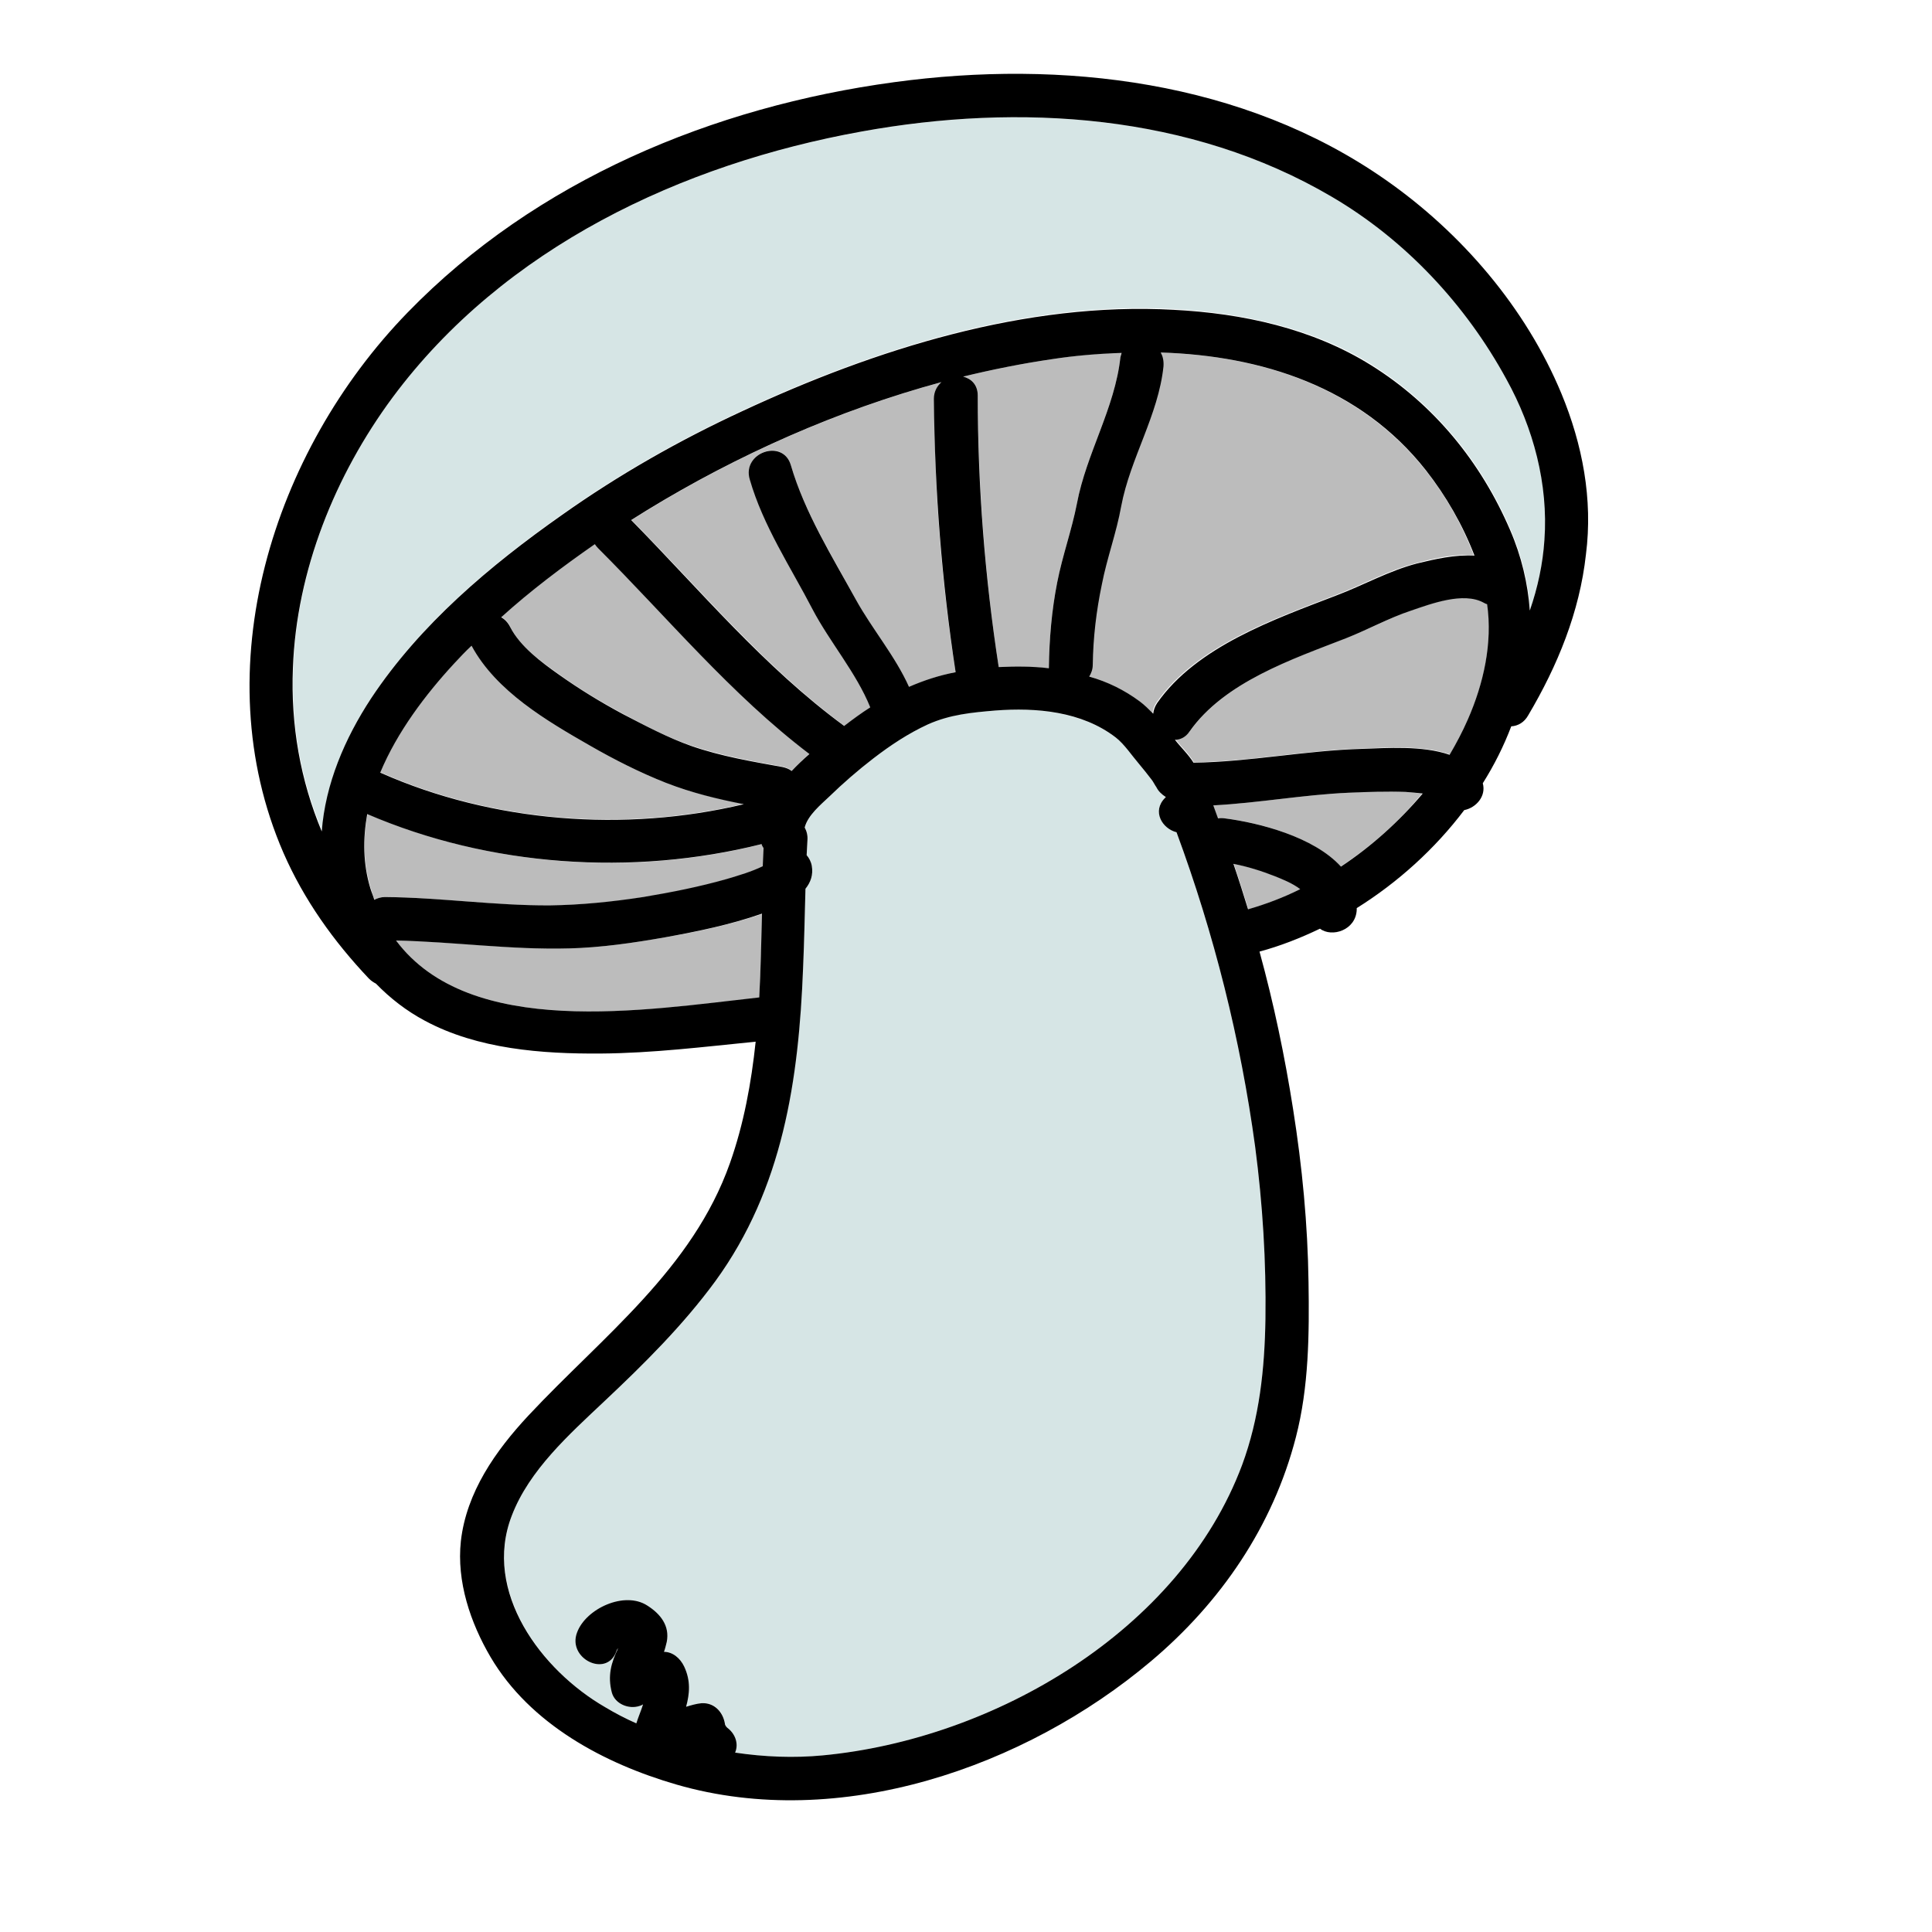
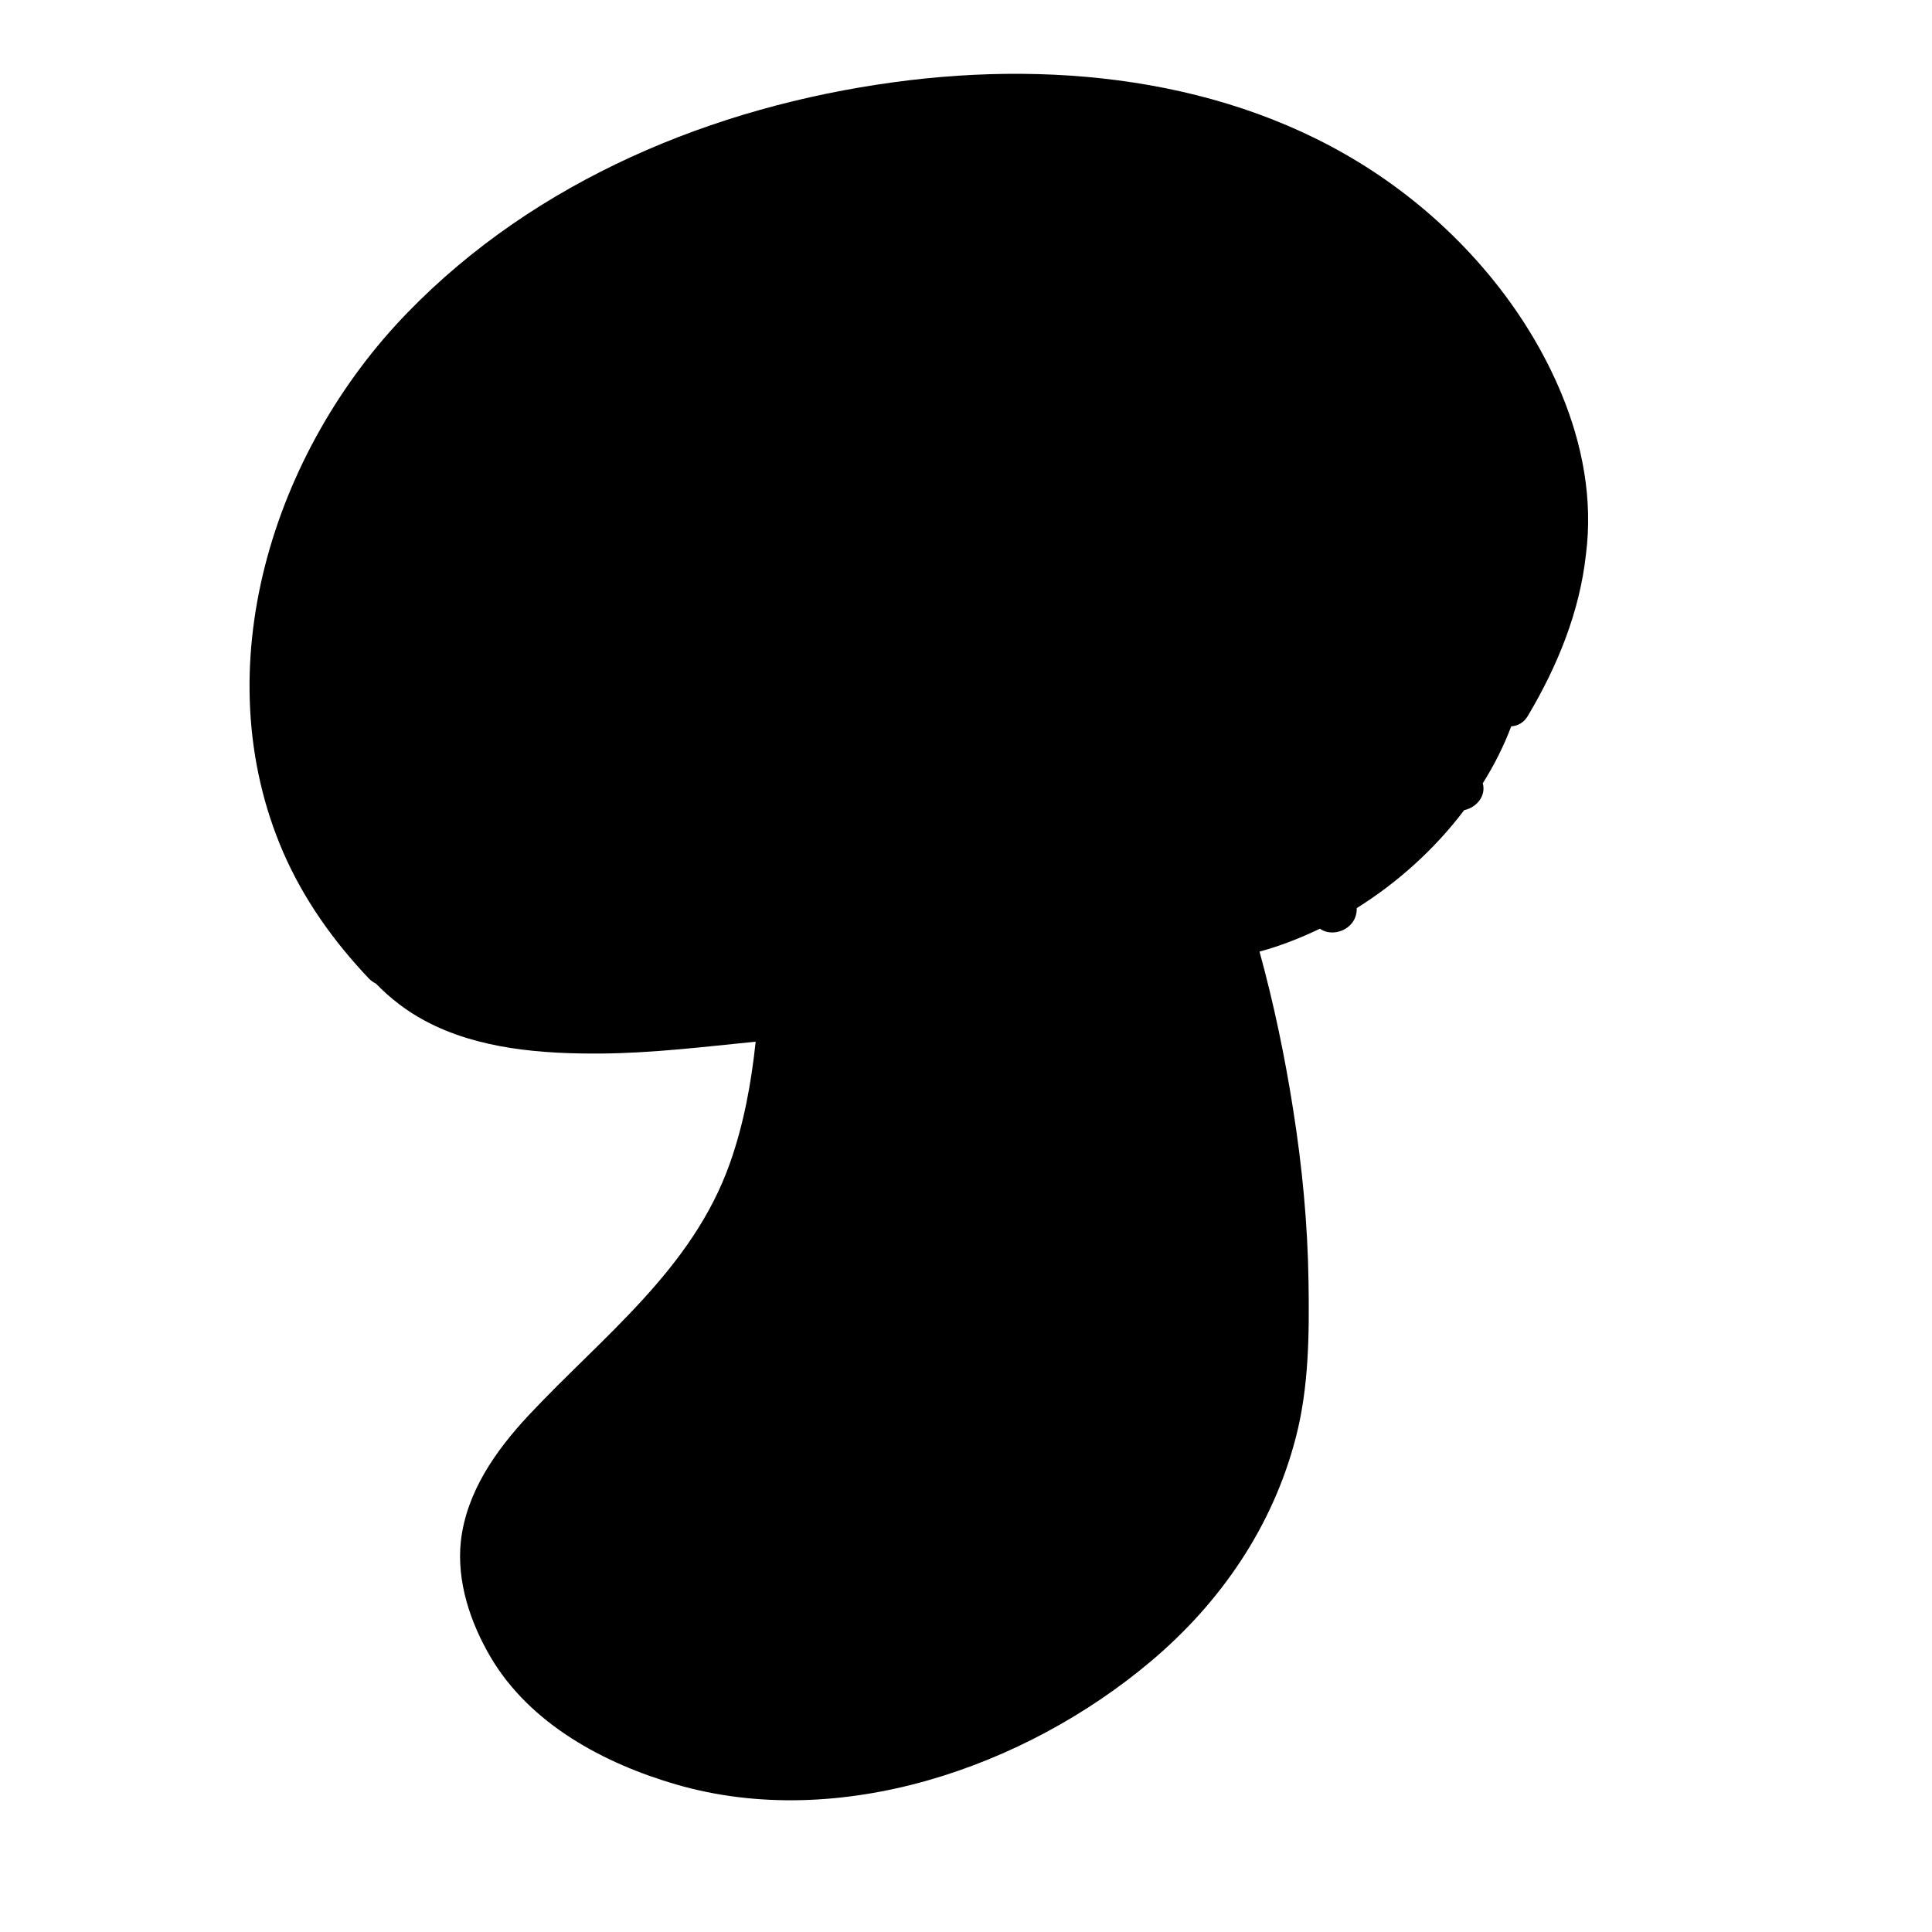
<svg xmlns="http://www.w3.org/2000/svg" xmlns:ns1="http://vectornator.io" height="100%" stroke-miterlimit="10" style="fill-rule:nonzero;clip-rule:evenodd;stroke-linecap:round;stroke-linejoin:round;" version="1.1" viewBox="0 0 100 100" width="100%" xml:space="preserve">
  <defs />
  <g id="Layer-1" ns1:layerName="Layer 1">
-     <g opacity="1">
-       <path d="M34.409 48.518C32.793 48.804 31.095 49.049 29.459 49.09C26.473 49.172 23.486 48.722 20.5 48.681C24.325 53.795 33.366 52.281 39.297 51.647C39.379 50.195 39.42 48.743 39.441 47.311C37.804 47.863 36.106 48.231 34.409 48.518ZM30.952 28.35C30.891 28.288 30.829 28.227 30.788 28.145C29.091 29.311 27.454 30.559 25.941 31.929C26.125 32.032 26.309 32.216 26.411 32.441C26.902 33.463 28.027 34.261 28.927 34.895C29.97 35.652 31.095 36.327 32.241 36.941C33.386 37.554 34.572 38.188 35.8 38.597C37.313 39.109 38.929 39.395 40.504 39.681C40.688 39.722 40.852 39.784 40.975 39.886C41.261 39.579 41.588 39.293 41.895 39.006C37.825 35.938 34.552 31.97 30.952 28.35ZM34.47 40.52C33.12 39.988 31.811 39.313 30.543 38.597C28.293 37.309 25.675 35.775 24.407 33.402C24.1 33.709 23.814 34.016 23.507 34.322C22.034 35.938 20.561 37.861 19.682 39.968C19.702 39.968 19.702 39.968 19.723 39.988C25.491 42.545 32.343 43.077 38.5 41.604C37.129 41.338 35.759 41.031 34.47 40.52ZM39.441 43.69C32.752 45.388 25.348 44.856 19.027 42.136C18.782 43.384 18.802 44.672 19.191 45.981C19.252 46.186 19.314 46.39 19.395 46.575C19.539 46.472 19.743 46.431 19.968 46.431C22.832 46.452 25.654 46.902 28.518 46.861C30.113 46.84 31.75 46.697 33.325 46.431C34.797 46.206 36.25 45.92 37.681 45.49C38.295 45.306 38.929 45.122 39.522 44.836C39.543 44.529 39.543 44.202 39.563 43.895C39.502 43.834 39.461 43.772 39.441 43.69ZM73.783 24.341C70.388 20.045 65.295 18.409 60.058 18.245C60.161 18.43 60.222 18.675 60.181 18.941C59.915 21.498 58.463 23.686 57.992 26.182C57.747 27.552 57.256 28.861 56.99 30.232C56.724 31.602 56.54 32.972 56.52 34.384C56.52 34.629 56.458 34.834 56.336 34.997C57.277 35.284 58.156 35.693 58.954 36.286C59.199 36.47 59.424 36.695 59.649 36.92C59.67 36.736 59.731 36.552 59.854 36.368C61.899 33.443 65.929 32.032 69.12 30.804C70.531 30.273 71.799 29.536 73.292 29.148C74.213 28.902 75.276 28.657 76.279 28.738C75.685 27.163 74.826 25.65 73.783 24.341Z" fill="#bcbcbc" fill-rule="nonzero" opacity="1" stroke="none" />
-       <path d="M64.967 59.358C64.211 53.795 62.84 48.334 60.897 43.077C60.161 42.872 59.608 41.993 60.304 41.297L60.345 41.256C60.14 41.134 59.956 40.95 59.854 40.745C59.792 40.663 59.69 40.459 59.608 40.356C59.404 40.07 59.179 39.804 58.954 39.538C58.586 39.088 58.218 38.516 57.747 38.168C55.988 36.838 53.636 36.613 51.508 36.777C50.281 36.879 49.156 36.961 48.031 37.493C47.029 37.943 46.088 38.577 45.209 39.252C44.411 39.865 43.634 40.541 42.918 41.236C42.488 41.645 41.834 42.197 41.65 42.831C41.752 43.015 41.813 43.24 41.793 43.486C41.772 43.752 41.772 43.997 41.752 44.263C41.875 44.406 41.977 44.59 42.018 44.815C42.1 45.286 41.956 45.675 41.691 46.002C41.65 47.372 41.629 48.722 41.568 50.093C41.322 55.902 40.525 61.506 37.027 66.313C35.35 68.624 33.325 70.608 31.259 72.551C29.459 74.229 27.393 76.09 26.493 78.442C24.979 82.39 28.047 86.46 31.32 88.362C31.852 88.669 32.384 88.935 32.936 89.201C33.038 88.894 33.181 88.547 33.284 88.219C33.222 88.24 33.161 88.26 33.1 88.301C32.547 88.485 31.831 88.199 31.668 87.606C31.443 86.747 31.627 86.072 31.995 85.315C31.954 85.356 31.934 85.417 31.893 85.499C31.382 86.849 29.377 85.847 29.868 84.497C30.318 83.29 32.322 82.329 33.509 83.106C34.163 83.535 34.654 84.149 34.511 84.987C34.47 85.172 34.429 85.335 34.368 85.499C34.818 85.499 35.206 85.826 35.411 86.256C35.759 87.013 35.697 87.667 35.513 88.342C35.779 88.26 36.045 88.178 36.311 88.158C36.966 88.097 37.436 88.588 37.518 89.201C37.538 89.283 37.579 89.365 37.641 89.426C38.009 89.713 38.234 90.224 38.05 90.715C39.563 90.94 41.097 91.001 42.59 90.858C51.427 90.019 61.081 84.415 64.292 75.824C65.192 73.41 65.458 70.854 65.499 68.276C65.54 65.29 65.356 62.324 64.967 59.358Z" fill="#d6e5e5" fill-rule="nonzero" opacity="1" stroke="none" />
-       <path d="M54.434 18.593C52.899 18.818 51.365 19.125 49.852 19.493C50.261 19.575 50.608 19.902 50.608 20.475C50.629 25.179 50.977 29.884 51.693 34.527C52.552 34.486 53.431 34.507 54.29 34.588C54.29 34.568 54.29 34.568 54.29 34.547C54.311 33.075 54.434 31.602 54.72 30.15C54.986 28.779 55.477 27.429 55.742 26.059C56.233 23.461 57.706 21.129 57.992 18.491C57.992 18.409 58.013 18.327 58.054 18.245C56.827 18.286 55.62 18.409 54.434 18.593ZM40.934 24.075C41.65 26.529 43.102 28.82 44.309 31.05C45.147 32.563 46.334 33.954 47.05 35.55C47.827 35.222 48.624 34.956 49.463 34.793C48.727 30.109 48.359 25.384 48.359 20.639C48.359 20.27 48.522 19.963 48.747 19.779C43.388 21.232 38.193 23.543 33.509 26.407C33.243 26.57 32.956 26.754 32.691 26.918C36.291 30.559 39.584 34.527 43.715 37.575C44.165 37.227 44.615 36.92 45.065 36.613C44.349 34.834 42.959 33.218 42.079 31.541C40.934 29.332 39.522 27.225 38.827 24.811C38.397 23.42 40.525 22.663 40.934 24.075ZM65.99 45.347C65.295 45.061 64.579 44.856 63.863 44.713C64.129 45.49 64.374 46.288 64.62 47.065C65.54 46.8 66.44 46.452 67.32 46.022C66.911 45.736 66.399 45.511 65.99 45.347Z" fill="#bcbcbc" fill-rule="nonzero" opacity="1" stroke="none" />
-       <path d="M77.997 19.636C75.87 15.77 72.76 12.416 68.956 10.186C61.654 5.891 52.777 5.318 44.595 6.811C35.288 8.489 26.084 12.805 20.336 20.536C17.37 24.545 15.366 29.495 15.182 34.527C15.059 37.493 15.57 40.356 16.675 42.995C16.859 40.541 17.861 38.188 19.232 36.102C21.768 32.277 25.389 29.229 29.111 26.611C32.056 24.525 35.186 22.745 38.459 21.232C45.311 18.041 53.124 15.566 60.774 15.995C64.313 16.2 67.933 16.957 70.981 18.859C74.233 20.904 76.667 23.87 78.181 27.388C78.774 28.779 79.101 30.17 79.204 31.561C79.592 30.375 79.858 29.168 79.96 27.9C80.144 25.057 79.367 22.152 77.997 19.636Z" fill="#d6e5e5" fill-rule="nonzero" opacity="1" stroke="none" />
-       <path d="M72.74 40.99C71.758 40.929 70.776 40.97 69.795 41.031C67.442 41.134 65.131 41.563 62.779 41.686C62.861 41.911 62.942 42.136 63.024 42.361C63.147 42.34 63.27 42.34 63.392 42.361C65.131 42.566 67.974 43.302 69.385 44.856C70.96 43.813 72.413 42.545 73.599 41.072C73.272 41.031 72.945 41.011 72.74 40.99ZM76.995 31.254C76.933 31.234 76.872 31.213 76.81 31.172C75.767 30.6 74.09 31.234 73.067 31.581C71.901 31.991 70.838 32.584 69.692 33.013C66.91 34.097 63.392 35.304 61.593 37.84C61.367 38.147 61.102 38.27 60.836 38.27C61.102 38.597 61.531 39.006 61.797 39.456C64.722 39.416 67.606 38.822 70.531 38.74C71.779 38.7 73.64 38.556 75.051 39.047C75.399 38.454 75.726 37.861 75.992 37.227C76.79 35.386 77.26 33.279 76.995 31.254Z" fill="#bcbcbc" fill-rule="nonzero" opacity="1" stroke="none" />
-       <path d="M80.819 20.373C78.978 15.934 75.644 12.048 71.717 9.307C64.374 4.173 54.986 3.068 46.272 4.255C36.925 5.523 27.741 9.327 21.093 16.18C14.118 23.359 10.539 34.629 14.67 44.14C15.734 46.575 17.268 48.722 19.089 50.645C19.211 50.768 19.334 50.849 19.457 50.911C20.193 51.668 21.032 52.322 21.993 52.834C24.734 54.306 28.047 54.552 31.095 54.531C33.775 54.511 36.434 54.184 39.113 53.917C38.888 56.045 38.5 58.172 37.784 60.197C35.841 65.699 31.198 69.156 27.352 73.267C25.654 75.088 24.141 77.235 23.854 79.772C23.629 81.858 24.345 83.985 25.389 85.765C27.434 89.242 31.279 91.287 35.022 92.371C43.45 94.806 53.043 91.492 59.568 85.99C63.188 82.942 65.888 78.994 67.074 74.392C67.749 71.794 67.77 69.033 67.729 66.374C67.688 63.367 67.401 60.381 66.931 57.415C66.501 54.674 65.929 51.934 65.192 49.254C66.256 48.968 67.299 48.559 68.322 48.068C68.936 48.538 70.183 48.15 70.224 47.086C70.224 47.065 70.224 47.045 70.224 47.004C72.351 45.675 74.274 43.936 75.788 41.931C76.401 41.809 76.933 41.215 76.749 40.541C77.342 39.6 77.833 38.618 78.222 37.595C78.57 37.575 78.897 37.391 79.101 37.022C80.615 34.466 81.76 31.684 82.088 28.698C82.456 25.834 81.903 22.991 80.819 20.373ZM19.375 46.575C19.314 46.37 19.232 46.186 19.17 45.981C18.782 44.693 18.782 43.404 19.007 42.136C25.327 44.856 32.731 45.368 39.42 43.69C39.441 43.772 39.481 43.834 39.522 43.895C39.502 44.202 39.502 44.529 39.481 44.836C38.888 45.122 38.254 45.306 37.641 45.49C36.209 45.9 34.757 46.186 33.284 46.431C31.688 46.677 30.073 46.84 28.477 46.861C25.613 46.881 22.791 46.452 19.927 46.431C19.723 46.431 19.518 46.493 19.375 46.575ZM49.463 34.793C48.604 34.956 47.806 35.222 47.05 35.55C46.334 33.954 45.147 32.563 44.309 31.05C43.081 28.82 41.65 26.529 40.934 24.075C40.525 22.684 38.397 23.42 38.806 24.811C39.502 27.225 40.913 29.332 42.059 31.541C42.938 33.218 44.329 34.834 45.045 36.613C44.595 36.9 44.145 37.227 43.695 37.575C39.543 34.527 36.25 30.559 32.67 26.918C32.936 26.754 33.222 26.57 33.488 26.407C38.172 23.543 43.368 21.232 48.727 19.779C48.502 19.984 48.338 20.27 48.338 20.639C48.379 25.384 48.747 30.109 49.463 34.793ZM41.895 39.027C41.568 39.313 41.261 39.6 40.975 39.906C40.852 39.804 40.688 39.743 40.504 39.702C38.929 39.416 37.334 39.15 35.8 38.618C34.572 38.188 33.386 37.554 32.241 36.961C31.095 36.347 29.991 35.672 28.927 34.916C28.027 34.282 26.922 33.463 26.411 32.461C26.288 32.216 26.125 32.052 25.941 31.95C27.454 30.579 29.111 29.332 30.788 28.166C30.829 28.227 30.891 28.309 30.952 28.37C34.552 31.97 37.825 35.938 41.895 39.027ZM30.543 38.597C31.791 39.313 33.12 39.988 34.47 40.52C35.779 41.031 37.129 41.359 38.5 41.625C32.343 43.097 25.491 42.566 19.723 40.009C19.702 40.009 19.702 39.988 19.682 39.988C20.561 37.881 22.034 35.938 23.507 34.343C23.793 34.036 24.1 33.709 24.407 33.422C25.675 35.775 28.293 37.309 30.543 38.597ZM20.5 48.681C23.486 48.743 26.452 49.172 29.459 49.09C31.095 49.049 32.793 48.804 34.409 48.518C36.106 48.211 37.804 47.863 39.441 47.29C39.4 48.743 39.379 50.195 39.297 51.627C33.366 52.281 24.325 53.795 20.5 48.681ZM65.499 68.276C65.458 70.854 65.192 73.39 64.292 75.824C61.081 84.415 51.447 90.019 42.59 90.858C41.097 91.001 39.563 90.94 38.05 90.715C38.254 90.224 38.029 89.713 37.641 89.426C37.579 89.365 37.518 89.283 37.518 89.201C37.416 88.608 36.966 88.117 36.311 88.158C36.066 88.178 35.779 88.26 35.513 88.342C35.697 87.667 35.759 86.992 35.411 86.256C35.206 85.826 34.818 85.499 34.368 85.499C34.429 85.335 34.47 85.151 34.511 84.987C34.675 84.149 34.184 83.535 33.509 83.106C32.322 82.329 30.318 83.269 29.868 84.497C29.357 85.847 31.382 86.849 31.893 85.499C31.913 85.417 31.954 85.356 31.995 85.315C31.627 86.072 31.443 86.747 31.668 87.606C31.831 88.199 32.547 88.485 33.1 88.301C33.161 88.281 33.222 88.26 33.284 88.219C33.181 88.547 33.038 88.874 32.936 89.201C32.384 88.956 31.831 88.669 31.32 88.362C28.027 86.46 24.959 82.39 26.493 78.442C27.393 76.09 29.479 74.229 31.259 72.551C33.325 70.608 35.35 68.604 37.027 66.313C40.525 61.506 41.343 55.902 41.568 50.093C41.629 48.722 41.65 47.372 41.691 46.002C41.956 45.675 42.1 45.286 42.018 44.815C41.977 44.59 41.875 44.406 41.752 44.263C41.772 43.997 41.772 43.752 41.793 43.486C41.813 43.24 41.752 43.015 41.65 42.831C41.813 42.197 42.488 41.645 42.918 41.236C43.634 40.541 44.411 39.865 45.209 39.252C46.088 38.577 47.009 37.963 48.031 37.493C49.177 36.981 50.302 36.879 51.508 36.777C53.636 36.613 55.988 36.818 57.747 38.168C58.197 38.516 58.586 39.109 58.954 39.538C59.179 39.804 59.404 40.09 59.608 40.356C59.69 40.459 59.792 40.663 59.854 40.745C59.956 40.95 60.12 41.113 60.345 41.256L60.304 41.297C59.608 41.993 60.161 42.893 60.897 43.077C62.84 48.334 64.211 53.795 64.967 59.358C65.356 62.324 65.54 65.29 65.499 68.276ZM60.079 18.245C65.295 18.409 70.408 20.025 73.804 24.341C74.847 25.67 75.706 27.163 76.32 28.759C75.317 28.698 74.254 28.943 73.333 29.168C71.861 29.557 70.572 30.293 69.16 30.825C65.97 32.052 61.94 33.463 59.895 36.388C59.772 36.572 59.711 36.757 59.69 36.941C59.465 36.715 59.24 36.49 58.995 36.306C58.197 35.713 57.318 35.284 56.377 35.018C56.479 34.854 56.561 34.65 56.561 34.404C56.581 32.993 56.745 31.622 57.031 30.252C57.297 28.882 57.788 27.573 58.033 26.202C58.504 23.707 59.956 21.498 60.222 18.961C60.242 18.654 60.181 18.43 60.079 18.245ZM57.992 18.491C57.706 21.129 56.233 23.461 55.742 26.059C55.477 27.429 54.986 28.779 54.72 30.15C54.434 31.602 54.311 33.075 54.29 34.547C54.29 34.568 54.29 34.568 54.29 34.588C53.431 34.486 52.552 34.486 51.693 34.527C50.977 29.884 50.608 25.179 50.608 20.475C50.608 19.902 50.261 19.595 49.852 19.493C51.365 19.125 52.899 18.818 54.434 18.593C55.62 18.409 56.827 18.307 58.054 18.266C58.033 18.327 58.013 18.409 57.992 18.491ZM64.599 47.065C64.354 46.268 64.108 45.49 63.842 44.713C64.579 44.856 65.295 45.081 65.97 45.347C66.379 45.511 66.89 45.715 67.299 46.022C66.44 46.452 65.52 46.8 64.599 47.065ZM69.406 44.856C67.995 43.302 65.151 42.586 63.413 42.361C63.27 42.34 63.147 42.34 63.045 42.361C62.963 42.136 62.881 41.911 62.799 41.686C65.151 41.563 67.463 41.134 69.815 41.031C70.797 40.99 71.779 40.95 72.76 40.99C72.965 41.011 73.313 41.031 73.64 41.072C72.413 42.525 70.981 43.813 69.406 44.856ZM75.972 37.247C75.706 37.861 75.379 38.475 75.031 39.068C73.62 38.577 71.758 38.72 70.51 38.761C67.585 38.843 64.701 39.436 61.776 39.477C61.511 39.047 61.081 38.638 60.815 38.291C61.081 38.291 61.367 38.168 61.572 37.861C63.372 35.304 66.89 34.118 69.672 33.034C70.817 32.584 71.881 31.991 73.047 31.602C74.07 31.254 75.747 30.62 76.79 31.193C76.851 31.234 76.913 31.254 76.974 31.275C77.26 33.279 76.79 35.386 75.972 37.247ZM79.94 27.941C79.858 29.188 79.592 30.416 79.183 31.602C79.081 30.211 78.754 28.8 78.16 27.429C76.647 23.911 74.213 20.925 70.96 18.9C67.913 16.998 64.313 16.22 60.754 16.036C53.104 15.607 45.29 18.082 38.438 21.273C35.166 22.786 32.036 24.566 29.091 26.652C25.368 29.27 21.748 32.318 19.211 36.143C17.841 38.229 16.839 40.581 16.654 43.036C15.55 40.397 15.039 37.534 15.161 34.568C15.345 29.536 17.35 24.586 20.316 20.577C26.084 12.805 35.288 8.489 44.575 6.811C52.777 5.318 61.633 5.891 68.936 10.186C72.74 12.416 75.87 15.77 77.976 19.636C79.367 22.152 80.144 25.057 79.94 27.941Z" fill="#000000" fill-rule="nonzero" opacity="1" stroke="none" />
-     </g>
+     <path d="M34.409 48.518C32.793 48.804 31.095 49.049 29.459 49.09C26.473 49.172 23.486 48.722 20.5 48.681C24.325 53.795 33.366 52.281 39.297 51.647C39.379 50.195 39.42 48.743 39.441 47.311C37.804 47.863 36.106 48.231 34.409 48.518Z" fill="#bcbcbc" fill-rule="nonzero" opacity="1" stroke="none" />
+     <path d="M30.952 28.35C30.891 28.288 30.829 28.227 30.788 28.145C29.091 29.311 27.454 30.559 25.941 31.929C26.125 32.032 26.309 32.216 26.411 32.441C26.902 33.463 28.027 34.261 28.927 34.895C29.97 35.652 31.095 36.327 32.241 36.941C33.386 37.554 34.572 38.188 35.8 38.597C37.313 39.109 38.929 39.395 40.504 39.681C40.688 39.722 40.852 39.784 40.975 39.886C41.261 39.579 41.588 39.293 41.895 39.006C37.825 35.938 34.552 31.97 30.952 28.35Z" fill="#bcbcbc" fill-rule="nonzero" opacity="1" stroke="none" />
+     <path d="M34.47 40.52C33.12 39.988 31.811 39.313 30.543 38.597C28.293 37.309 25.675 35.775 24.407 33.402C24.1 33.709 23.814 34.016 23.507 34.322C22.034 35.938 20.561 37.861 19.682 39.968C19.702 39.968 19.702 39.968 19.723 39.988C25.491 42.545 32.343 43.077 38.5 41.604C37.129 41.338 35.759 41.031 34.47 40.52Z" fill="#bcbcbc" fill-rule="nonzero" opacity="1" stroke="none" />
+     <path d="M39.441 43.69C32.752 45.388 25.348 44.856 19.027 42.136C18.782 43.384 18.802 44.672 19.191 45.981C19.252 46.186 19.314 46.39 19.395 46.575C19.539 46.472 19.743 46.431 19.968 46.431C22.832 46.452 25.654 46.902 28.518 46.861C30.113 46.84 31.75 46.697 33.325 46.431C34.797 46.206 36.25 45.92 37.681 45.49C38.295 45.306 38.929 45.122 39.522 44.836C39.543 44.529 39.543 44.202 39.563 43.895C39.502 43.834 39.461 43.772 39.441 43.69Z" fill="#bcbcbc" fill-rule="nonzero" opacity="1" stroke="none" />
+     <path d="M73.783 24.341C70.388 20.045 65.295 18.409 60.058 18.245C60.161 18.43 60.222 18.675 60.181 18.941C59.915 21.498 58.463 23.686 57.992 26.182C57.747 27.552 57.256 28.861 56.99 30.232C56.724 31.602 56.54 32.972 56.52 34.384C56.52 34.629 56.458 34.834 56.336 34.997C57.277 35.284 58.156 35.693 58.954 36.286C59.199 36.47 59.424 36.695 59.649 36.92C59.67 36.736 59.731 36.552 59.854 36.368C61.899 33.443 65.929 32.032 69.12 30.804C70.531 30.273 71.799 29.536 73.292 29.148C74.213 28.902 75.276 28.657 76.279 28.738C75.685 27.163 74.826 25.65 73.783 24.341Z" fill="#bcbcbc" fill-rule="nonzero" opacity="1" stroke="none" />
+     <path d="M54.434 18.593C52.899 18.818 51.365 19.125 49.852 19.493C50.261 19.575 50.608 19.902 50.608 20.475C50.629 25.179 50.977 29.884 51.693 34.527C52.552 34.486 53.431 34.507 54.29 34.588C54.29 34.568 54.29 34.568 54.29 34.547C54.311 33.075 54.434 31.602 54.72 30.15C54.986 28.779 55.477 27.429 55.742 26.059C56.233 23.461 57.706 21.129 57.992 18.491C57.992 18.409 58.013 18.327 58.054 18.245C56.827 18.286 55.62 18.409 54.434 18.593Z" fill="#bcbcbc" fill-rule="nonzero" opacity="1" stroke="none" />
+     <path d="M40.934 24.075C41.65 26.529 43.102 28.82 44.309 31.05C45.147 32.563 46.334 33.954 47.05 35.55C47.827 35.222 48.624 34.956 49.463 34.793C48.727 30.109 48.359 25.384 48.359 20.639C48.359 20.27 48.522 19.963 48.747 19.779C43.388 21.232 38.193 23.543 33.509 26.407C33.243 26.57 32.956 26.754 32.691 26.918C36.291 30.559 39.584 34.527 43.715 37.575C44.165 37.227 44.615 36.92 45.065 36.613C44.349 34.834 42.959 33.218 42.079 31.541C40.934 29.332 39.522 27.225 38.827 24.811C38.397 23.42 40.525 22.663 40.934 24.075Z" fill="#bcbcbc" fill-rule="nonzero" opacity="1" stroke="none" />
+     <path d="M65.99 45.347C65.295 45.061 64.579 44.856 63.863 44.713C64.129 45.49 64.374 46.288 64.62 47.065C65.54 46.8 66.44 46.452 67.32 46.022C66.911 45.736 66.399 45.511 65.99 45.347Z" fill="#bcbcbc" fill-rule="nonzero" opacity="1" stroke="none" />
+     <path d="M72.74 40.99C71.758 40.929 70.776 40.97 69.795 41.031C67.442 41.134 65.131 41.563 62.779 41.686C62.861 41.911 62.942 42.136 63.024 42.361C63.147 42.34 63.27 42.34 63.392 42.361C65.131 42.566 67.974 43.302 69.385 44.856C70.96 43.813 72.413 42.545 73.599 41.072C73.272 41.031 72.945 41.011 72.74 40.99Z" fill="#bcbcbc" fill-rule="nonzero" opacity="1" stroke="none" />
+     <path d="M76.995 31.254C76.933 31.234 76.872 31.213 76.81 31.172C75.767 30.6 74.09 31.234 73.067 31.581C71.901 31.991 70.838 32.584 69.692 33.013C66.91 34.097 63.392 35.304 61.593 37.84C61.367 38.147 61.102 38.27 60.836 38.27C61.102 38.597 61.531 39.006 61.797 39.456C64.722 39.416 67.606 38.822 70.531 38.74C71.779 38.7 73.64 38.556 75.051 39.047C75.399 38.454 75.726 37.861 75.992 37.227C76.79 35.386 77.26 33.279 76.995 31.254Z" fill="#bcbcbc" fill-rule="nonzero" opacity="1" stroke="none" />
+     <path d="M80.819 20.373C78.978 15.934 75.644 12.048 71.717 9.307C64.374 4.173 54.986 3.068 46.272 4.255C36.925 5.523 27.741 9.327 21.093 16.18C14.118 23.359 10.539 34.629 14.67 44.14C15.734 46.575 17.268 48.722 19.089 50.645C19.211 50.768 19.334 50.849 19.457 50.911C20.193 51.668 21.032 52.322 21.993 52.834C24.734 54.306 28.047 54.552 31.095 54.531C33.775 54.511 36.434 54.184 39.113 53.917C38.888 56.045 38.5 58.172 37.784 60.197C35.841 65.699 31.198 69.156 27.352 73.267C25.654 75.088 24.141 77.235 23.854 79.772C23.629 81.858 24.345 83.985 25.389 85.765C27.434 89.242 31.279 91.287 35.022 92.371C43.45 94.806 53.043 91.492 59.568 85.99C63.188 82.942 65.888 78.994 67.074 74.392C67.749 71.794 67.77 69.033 67.729 66.374C67.688 63.367 67.401 60.381 66.931 57.415C66.501 54.674 65.929 51.934 65.192 49.254C66.256 48.968 67.299 48.559 68.322 48.068C68.936 48.538 70.183 48.15 70.224 47.086C70.224 47.065 70.224 47.045 70.224 47.004C72.351 45.675 74.274 43.936 75.788 41.931C76.401 41.809 76.933 41.215 76.749 40.541C77.342 39.6 77.833 38.618 78.222 37.595C78.57 37.575 78.897 37.391 79.101 37.022C80.615 34.466 81.76 31.684 82.088 28.698C82.456 25.834 81.903 22.991 80.819 20.373Z" fill="#000000" fill-rule="nonzero" opacity="1" stroke="none" />
+     <path d="M19.375 46.575C19.314 46.37 19.232 46.186 19.17 45.981C18.782 44.693 18.782 43.404 19.007 42.136C25.327 44.856 32.731 45.368 39.42 43.69C39.441 43.772 39.481 43.834 39.522 43.895C39.502 44.202 39.502 44.529 39.481 44.836C38.888 45.122 38.254 45.306 37.641 45.49C36.209 45.9 34.757 46.186 33.284 46.431C31.688 46.677 30.073 46.84 28.477 46.861C25.613 46.881 22.791 46.452 19.927 46.431C19.723 46.431 19.518 46.493 19.375 46.575Z" fill="#000000" fill-rule="nonzero" opacity="1" stroke="none" />
+     <path d="M49.463 34.793C48.604 34.956 47.806 35.222 47.05 35.55C46.334 33.954 45.147 32.563 44.309 31.05C43.081 28.82 41.65 26.529 40.934 24.075C40.525 22.684 38.397 23.42 38.806 24.811C39.502 27.225 40.913 29.332 42.059 31.541C42.938 33.218 44.329 34.834 45.045 36.613C44.595 36.9 44.145 37.227 43.695 37.575C39.543 34.527 36.25 30.559 32.67 26.918C32.936 26.754 33.222 26.57 33.488 26.407C38.172 23.543 43.368 21.232 48.727 19.779C48.502 19.984 48.338 20.27 48.338 20.639C48.379 25.384 48.747 30.109 49.463 34.793Z" fill="#000000" fill-rule="nonzero" opacity="1" stroke="none" />
+     <path d="M41.895 39.027C41.568 39.313 41.261 39.6 40.975 39.906C40.852 39.804 40.688 39.743 40.504 39.702C38.929 39.416 37.334 39.15 35.8 38.618C34.572 38.188 33.386 37.554 32.241 36.961C31.095 36.347 29.991 35.672 28.927 34.916C28.027 34.282 26.922 33.463 26.411 32.461C26.288 32.216 26.125 32.052 25.941 31.95C27.454 30.579 29.111 29.332 30.788 28.166C30.829 28.227 30.891 28.309 30.952 28.37C34.552 31.97 37.825 35.938 41.895 39.027Z" fill="#000000" fill-rule="nonzero" opacity="1" stroke="none" />
+     <path d="M30.543 38.597C31.791 39.313 33.12 39.988 34.47 40.52C35.779 41.031 37.129 41.359 38.5 41.625C32.343 43.097 25.491 42.566 19.723 40.009C19.702 40.009 19.702 39.988 19.682 39.988C20.561 37.881 22.034 35.938 23.507 34.343C23.793 34.036 24.1 33.709 24.407 33.422C25.675 35.775 28.293 37.309 30.543 38.597Z" fill="#000000" fill-rule="nonzero" opacity="1" stroke="none" />
+     <path d="M20.5 48.681C23.486 48.743 26.452 49.172 29.459 49.09C31.095 49.049 32.793 48.804 34.409 48.518C36.106 48.211 37.804 47.863 39.441 47.29C39.4 48.743 39.379 50.195 39.297 51.627C33.366 52.281 24.325 53.795 20.5 48.681Z" fill="#000000" fill-rule="nonzero" opacity="1" stroke="none" />
+     <path d="M60.079 18.245C65.295 18.409 70.408 20.025 73.804 24.341C74.847 25.67 75.706 27.163 76.32 28.759C75.317 28.698 74.254 28.943 73.333 29.168C71.861 29.557 70.572 30.293 69.16 30.825C65.97 32.052 61.94 33.463 59.895 36.388C59.772 36.572 59.711 36.757 59.69 36.941C59.465 36.715 59.24 36.49 58.995 36.306C58.197 35.713 57.318 35.284 56.377 35.018C56.479 34.854 56.561 34.65 56.561 34.404C56.581 32.993 56.745 31.622 57.031 30.252C57.297 28.882 57.788 27.573 58.033 26.202C58.504 23.707 59.956 21.498 60.222 18.961C60.242 18.654 60.181 18.43 60.079 18.245Z" fill="#000000" fill-rule="nonzero" opacity="1" stroke="none" />
+     <path d="M57.992 18.491C57.706 21.129 56.233 23.461 55.742 26.059C55.477 27.429 54.986 28.779 54.72 30.15C54.434 31.602 54.311 33.075 54.29 34.547C54.29 34.568 54.29 34.568 54.29 34.588C53.431 34.486 52.552 34.486 51.693 34.527C50.977 29.884 50.608 25.179 50.608 20.475C50.608 19.902 50.261 19.595 49.852 19.493C51.365 19.125 52.899 18.818 54.434 18.593C55.62 18.409 56.827 18.307 58.054 18.266C58.033 18.327 58.013 18.409 57.992 18.491Z" fill="#000000" fill-rule="nonzero" opacity="1" stroke="none" />
+     <path d="M64.599 47.065C64.354 46.268 64.108 45.49 63.842 44.713C64.579 44.856 65.295 45.081 65.97 45.347C66.379 45.511 66.89 45.715 67.299 46.022C66.44 46.452 65.52 46.8 64.599 47.065Z" fill="#000000" fill-rule="nonzero" opacity="1" stroke="none" />
+     <path d="M69.406 44.856C67.995 43.302 65.151 42.586 63.413 42.361C63.27 42.34 63.147 42.34 63.045 42.361C62.963 42.136 62.881 41.911 62.799 41.686C65.151 41.563 67.463 41.134 69.815 41.031C70.797 40.99 71.779 40.95 72.76 40.99C72.965 41.011 73.313 41.031 73.64 41.072C72.413 42.525 70.981 43.813 69.406 44.856Z" fill="#000000" fill-rule="nonzero" opacity="1" stroke="none" />
+     <path d="M75.972 37.247C75.706 37.861 75.379 38.475 75.031 39.068C73.62 38.577 71.758 38.72 70.51 38.761C67.585 38.843 64.701 39.436 61.776 39.477C61.511 39.047 61.081 38.638 60.815 38.291C61.081 38.291 61.367 38.168 61.572 37.861C63.372 35.304 66.89 34.118 69.672 33.034C70.817 32.584 71.881 31.991 73.047 31.602C74.07 31.254 75.747 30.62 76.79 31.193C76.851 31.234 76.913 31.254 76.974 31.275C77.26 33.279 76.79 35.386 75.972 37.247Z" fill="#000000" fill-rule="nonzero" opacity="1" stroke="none" />
  </g>
</svg>
